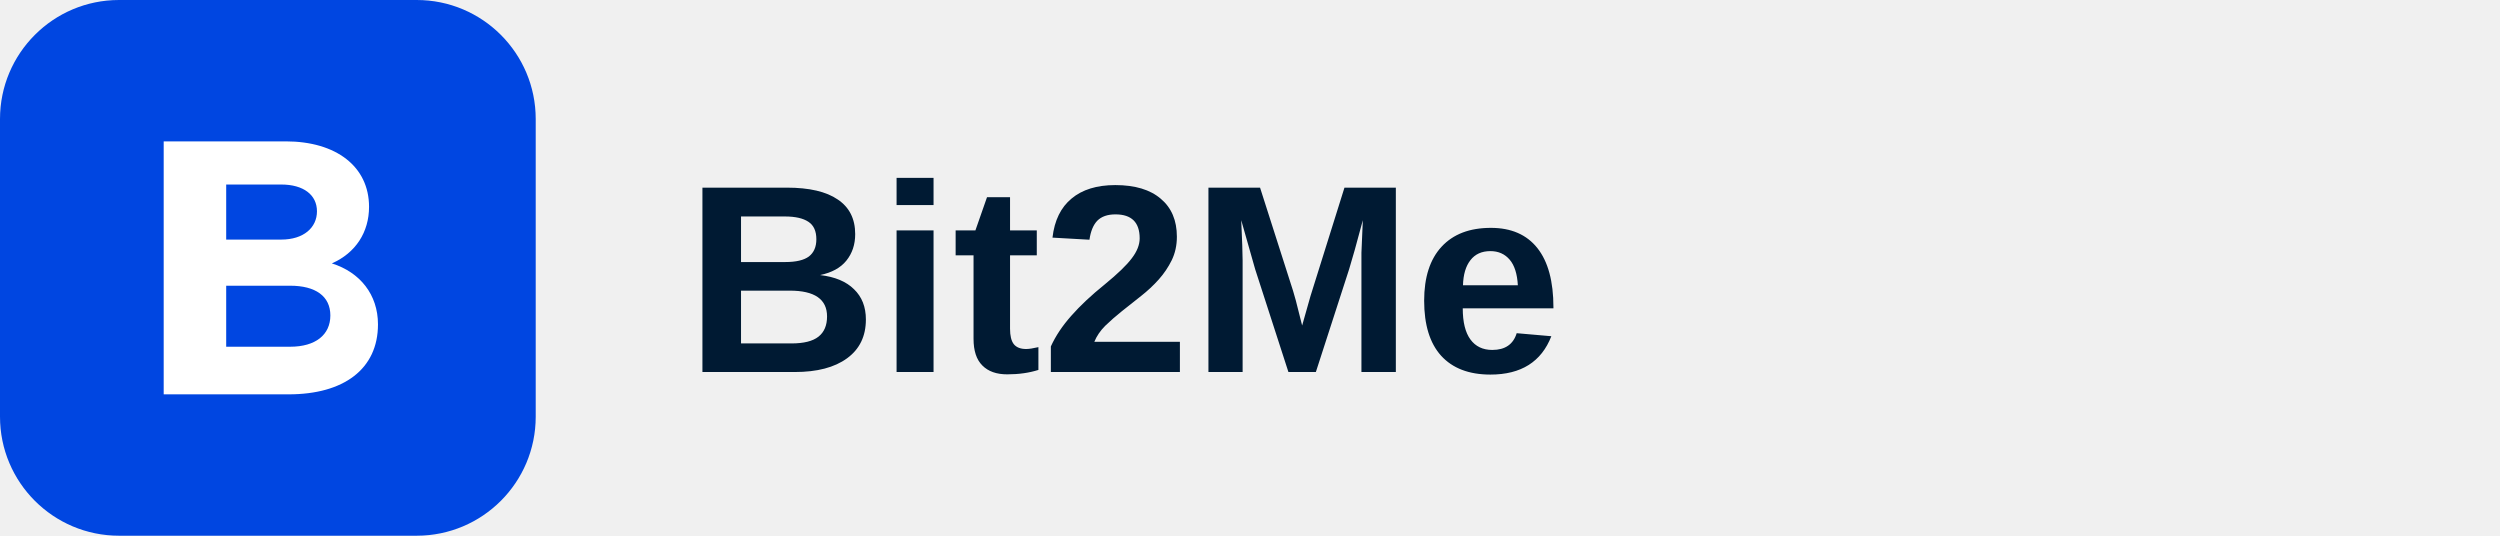
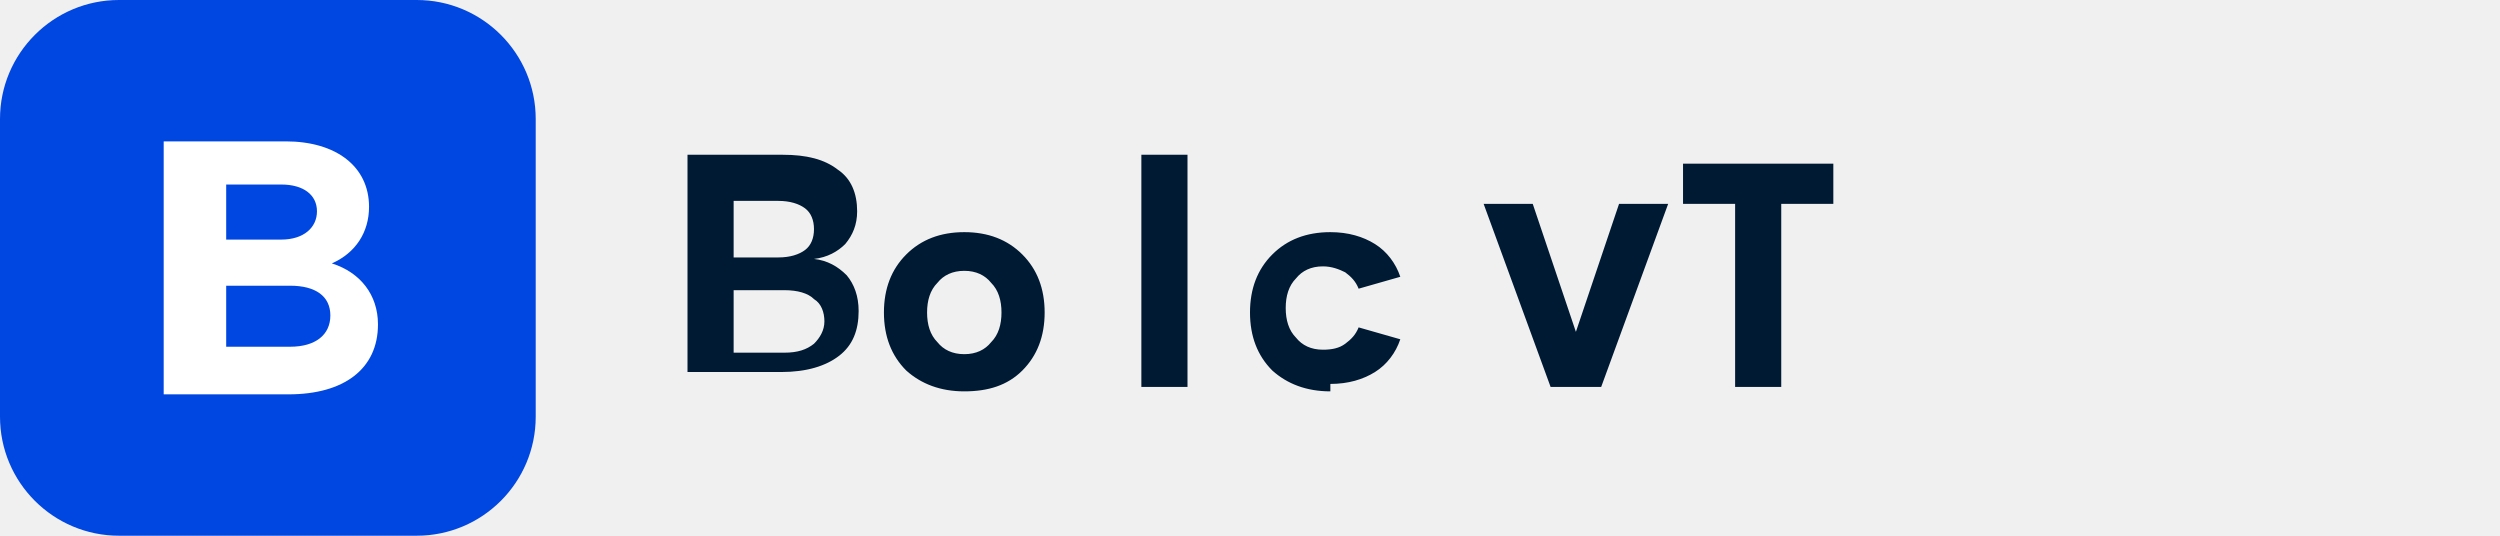
<svg xmlns="http://www.w3.org/2000/svg" viewBox="0 0 168 36" fill="none" role="img" aria-label="Bit2Me">
  <rect width="36" height="36" rx="8" fill="#0046E1" />
  <path d="M11 9.5h8.2c3.4 0 5.6 1.7 5.6 4.4 0 1.7-.9 3.1-2.5 3.8 1.9.6 3.1 2.1 3.1 4.1 0 3-2.3 4.7-6 4.7H11V9.5zm4.2 6.6h3.7c1.5 0 2.4-.8 2.4-1.9s-.9-1.8-2.4-1.8h-3.7v3.7zm0 7.2h4.3c1.7 0 2.7-.8 2.7-2.1s-1-2-2.7-2h-4.3v4.1z" fill="#FFFFFF" />
-   <text x="46" y="25" font-family="Rubik, Arial, sans-serif" font-size="18" font-weight="700" fill="#001A33">Bit2Me</text>
+   <path fill="#001A33" d="M46.2 26V10.4h6.4c1.6 0 2.8.3 3.7 1 .9.6 1.3 1.6 1.3 2.8 0 .9-.3 1.6-.8 2.2-.5.5-1.2.9-2.1 1 .9.1 1.6.5 2.2 1.1.5.6.8 1.4.8 2.4 0 1.3-.4 2.3-1.3 3-.9.7-2.2 1.1-3.9 1.1h-6.3zm3.1-8.7h3c.8 0 1.4-.2 1.8-.5.4-.3.6-.8.6-1.4 0-.6-.2-1.1-.6-1.4-.4-.3-1-.5-1.8-.5h-3v3.8zm0 6.4h3.4c.9 0 1.5-.2 2-.6.4-.4.7-.9.7-1.5s-.2-1.2-.7-1.5c-.4-.4-1.1-.6-2-.6h-3.4v4.2zM64.8 26.3c-1.6 0-2.9-.5-3.9-1.4-1-1-1.5-2.3-1.5-3.9s.5-2.9 1.5-3.9c1-1 2.3-1.5 3.9-1.5s2.9.5 3.9 1.5c1 1 1.5 2.3 1.5 3.9s-.5 2.9-1.5 3.9c-1 1-2.3 1.4-3.9 1.4zm0-2.5c.8 0 1.4-.3 1.8-.8.5-.5.7-1.2.7-2s-.2-1.5-.7-2c-.4-.5-1-.8-1.8-.8s-1.4.3-1.8.8c-.5.5-.7 1.2-.7 2s.2 1.5.7 2c.4.5 1 .8 1.8.8zM76.7 26V10.4h3.1V26h-3.1zM89.4 26.3c-1.6 0-2.9-.5-3.9-1.4-1-1-1.5-2.3-1.5-3.9s.5-2.9 1.5-3.9c1-1 2.3-1.5 3.9-1.5 1.2 0 2.2.3 3 .8.8.5 1.4 1.3 1.7 2.2l-2.8.8c-.2-.5-.5-.8-.9-1.1-.4-.2-.9-.4-1.5-.4-.8 0-1.4.3-1.8.8-.5.5-.7 1.2-.7 2s.2 1.5.7 2c.4.5 1 .8 1.8.8.6 0 1.1-.1 1.5-.4.4-.3.7-.6.9-1.1l2.8.8c-.3.9-.9 1.7-1.7 2.2-.8.5-1.8.8-3 .8zM104.2 26l-4.5-12.3h3.3l2.9 8.6 2.9-8.6h3.3L107.6 26h-3.4zM116.6 26V13.7h-3.5V11h10.1v2.7h-3.5V26h-3.1z" />
</svg>
